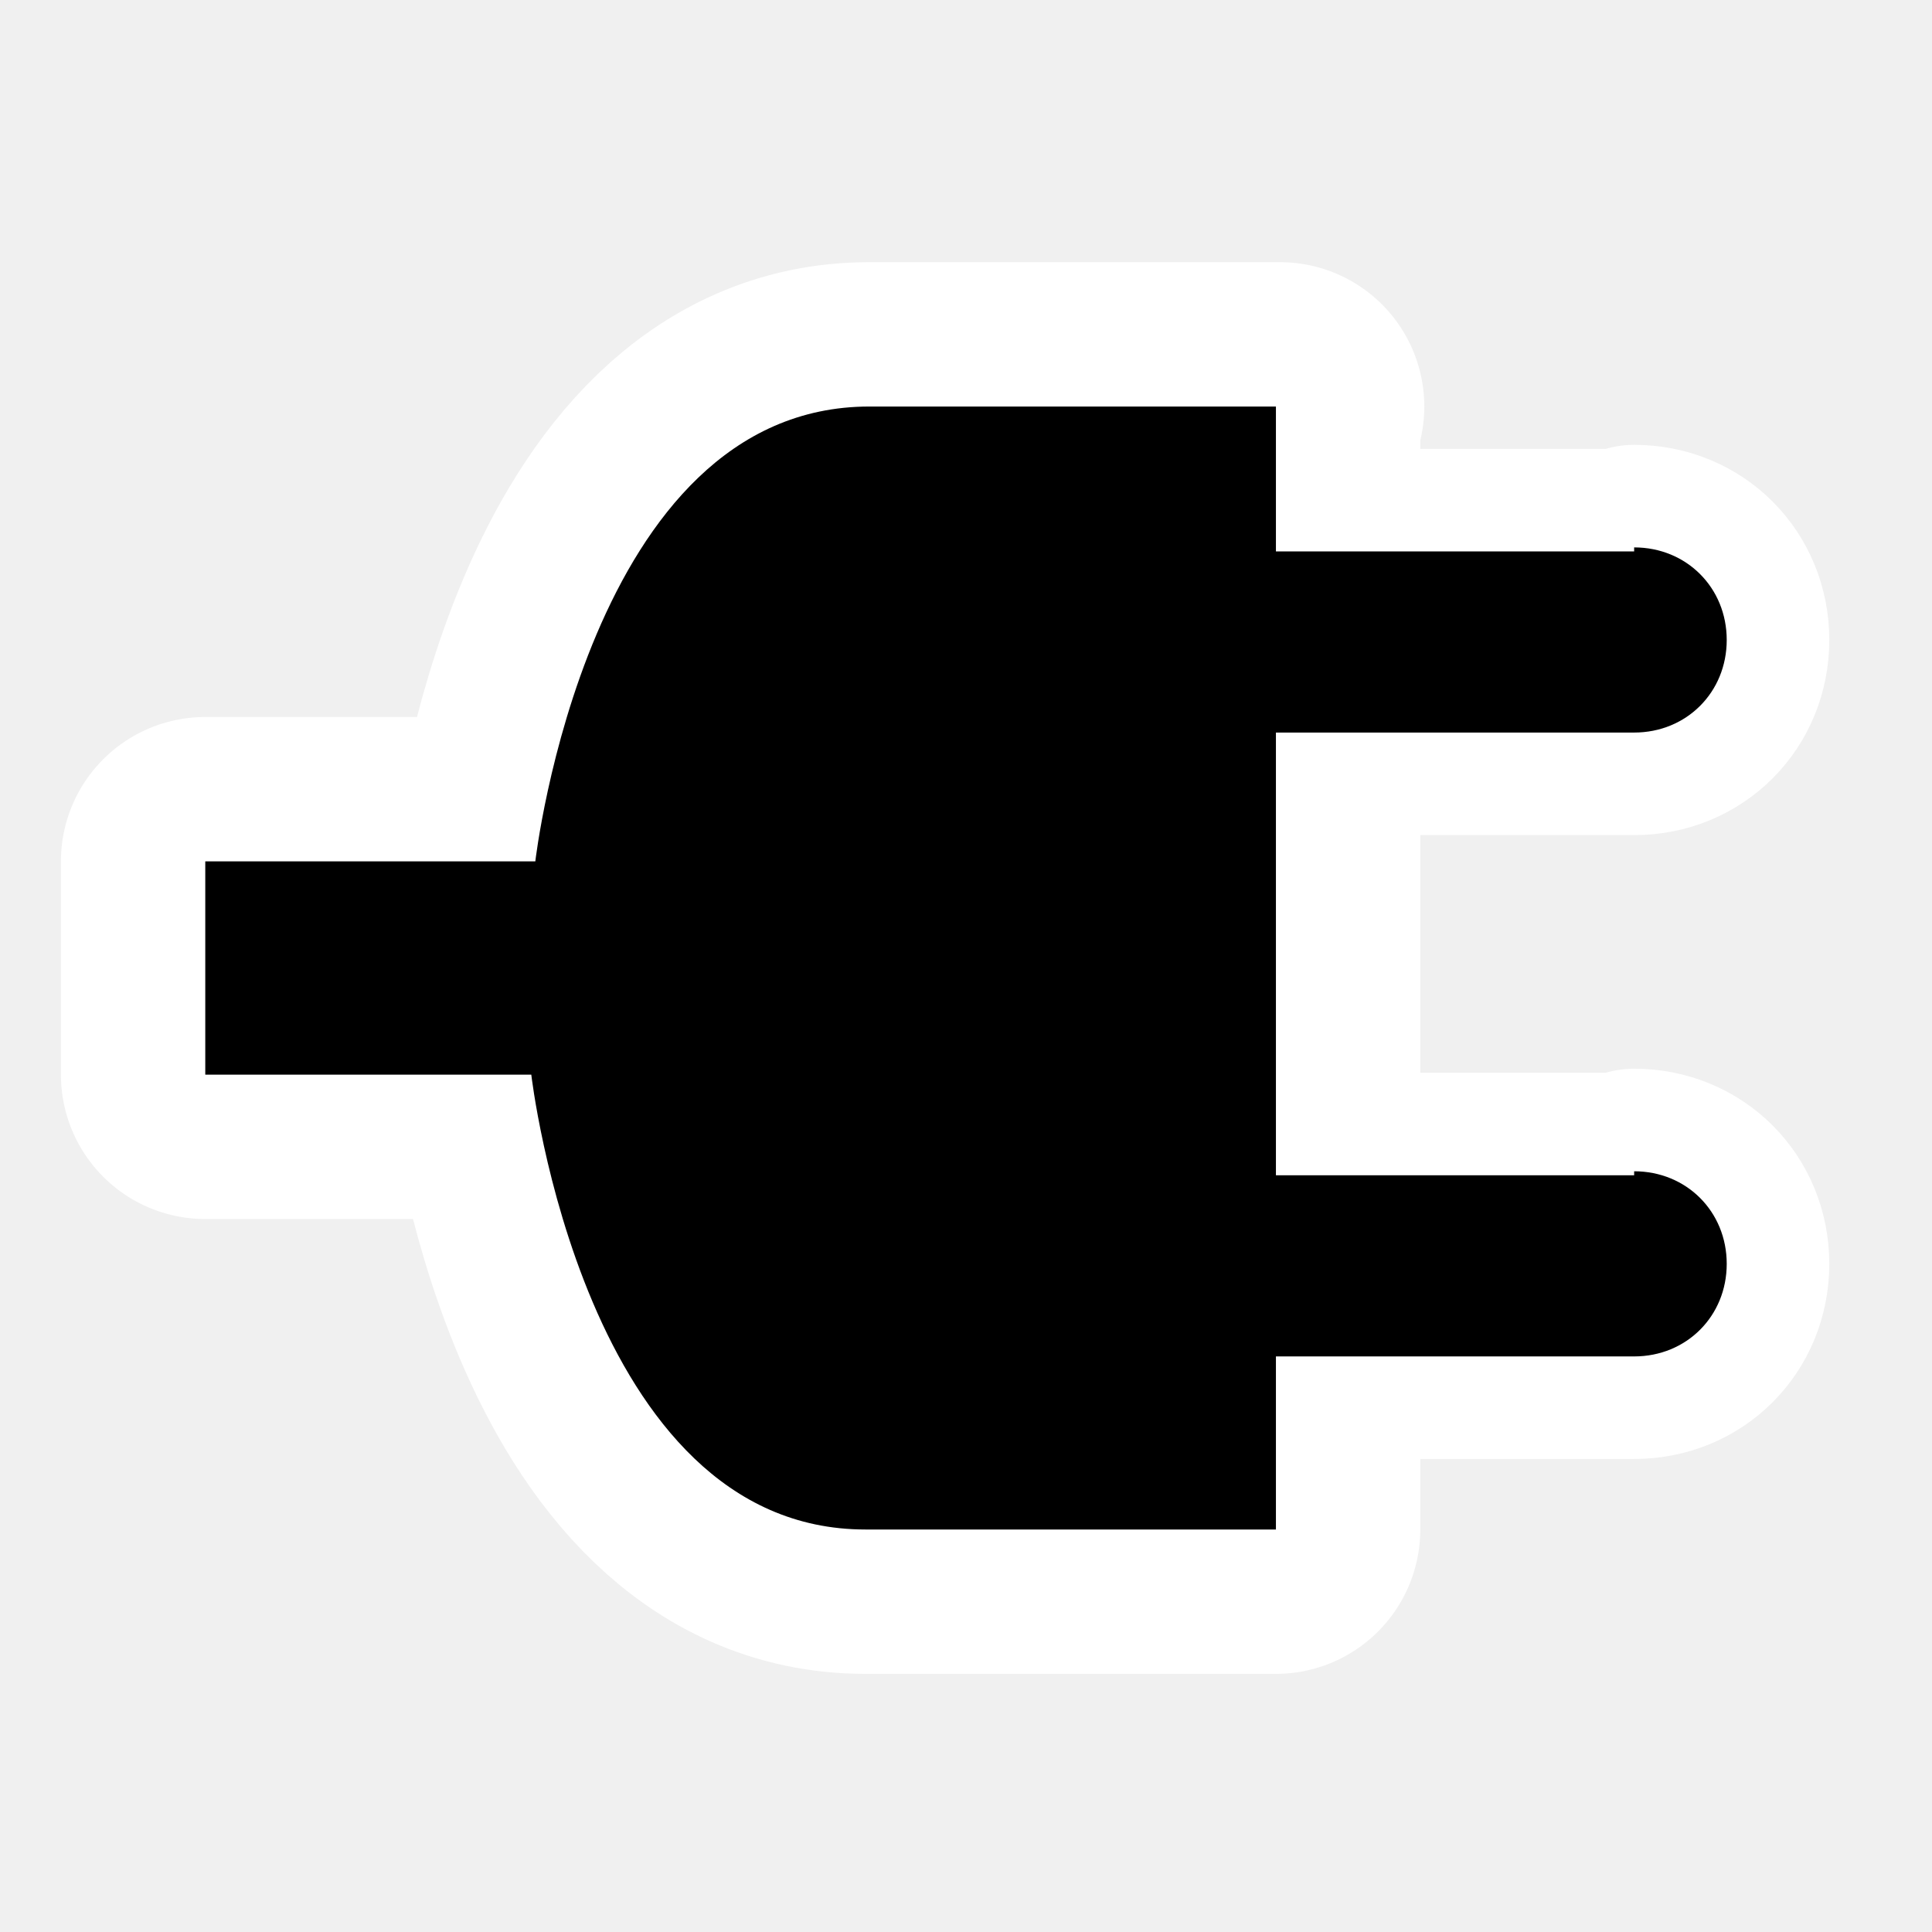
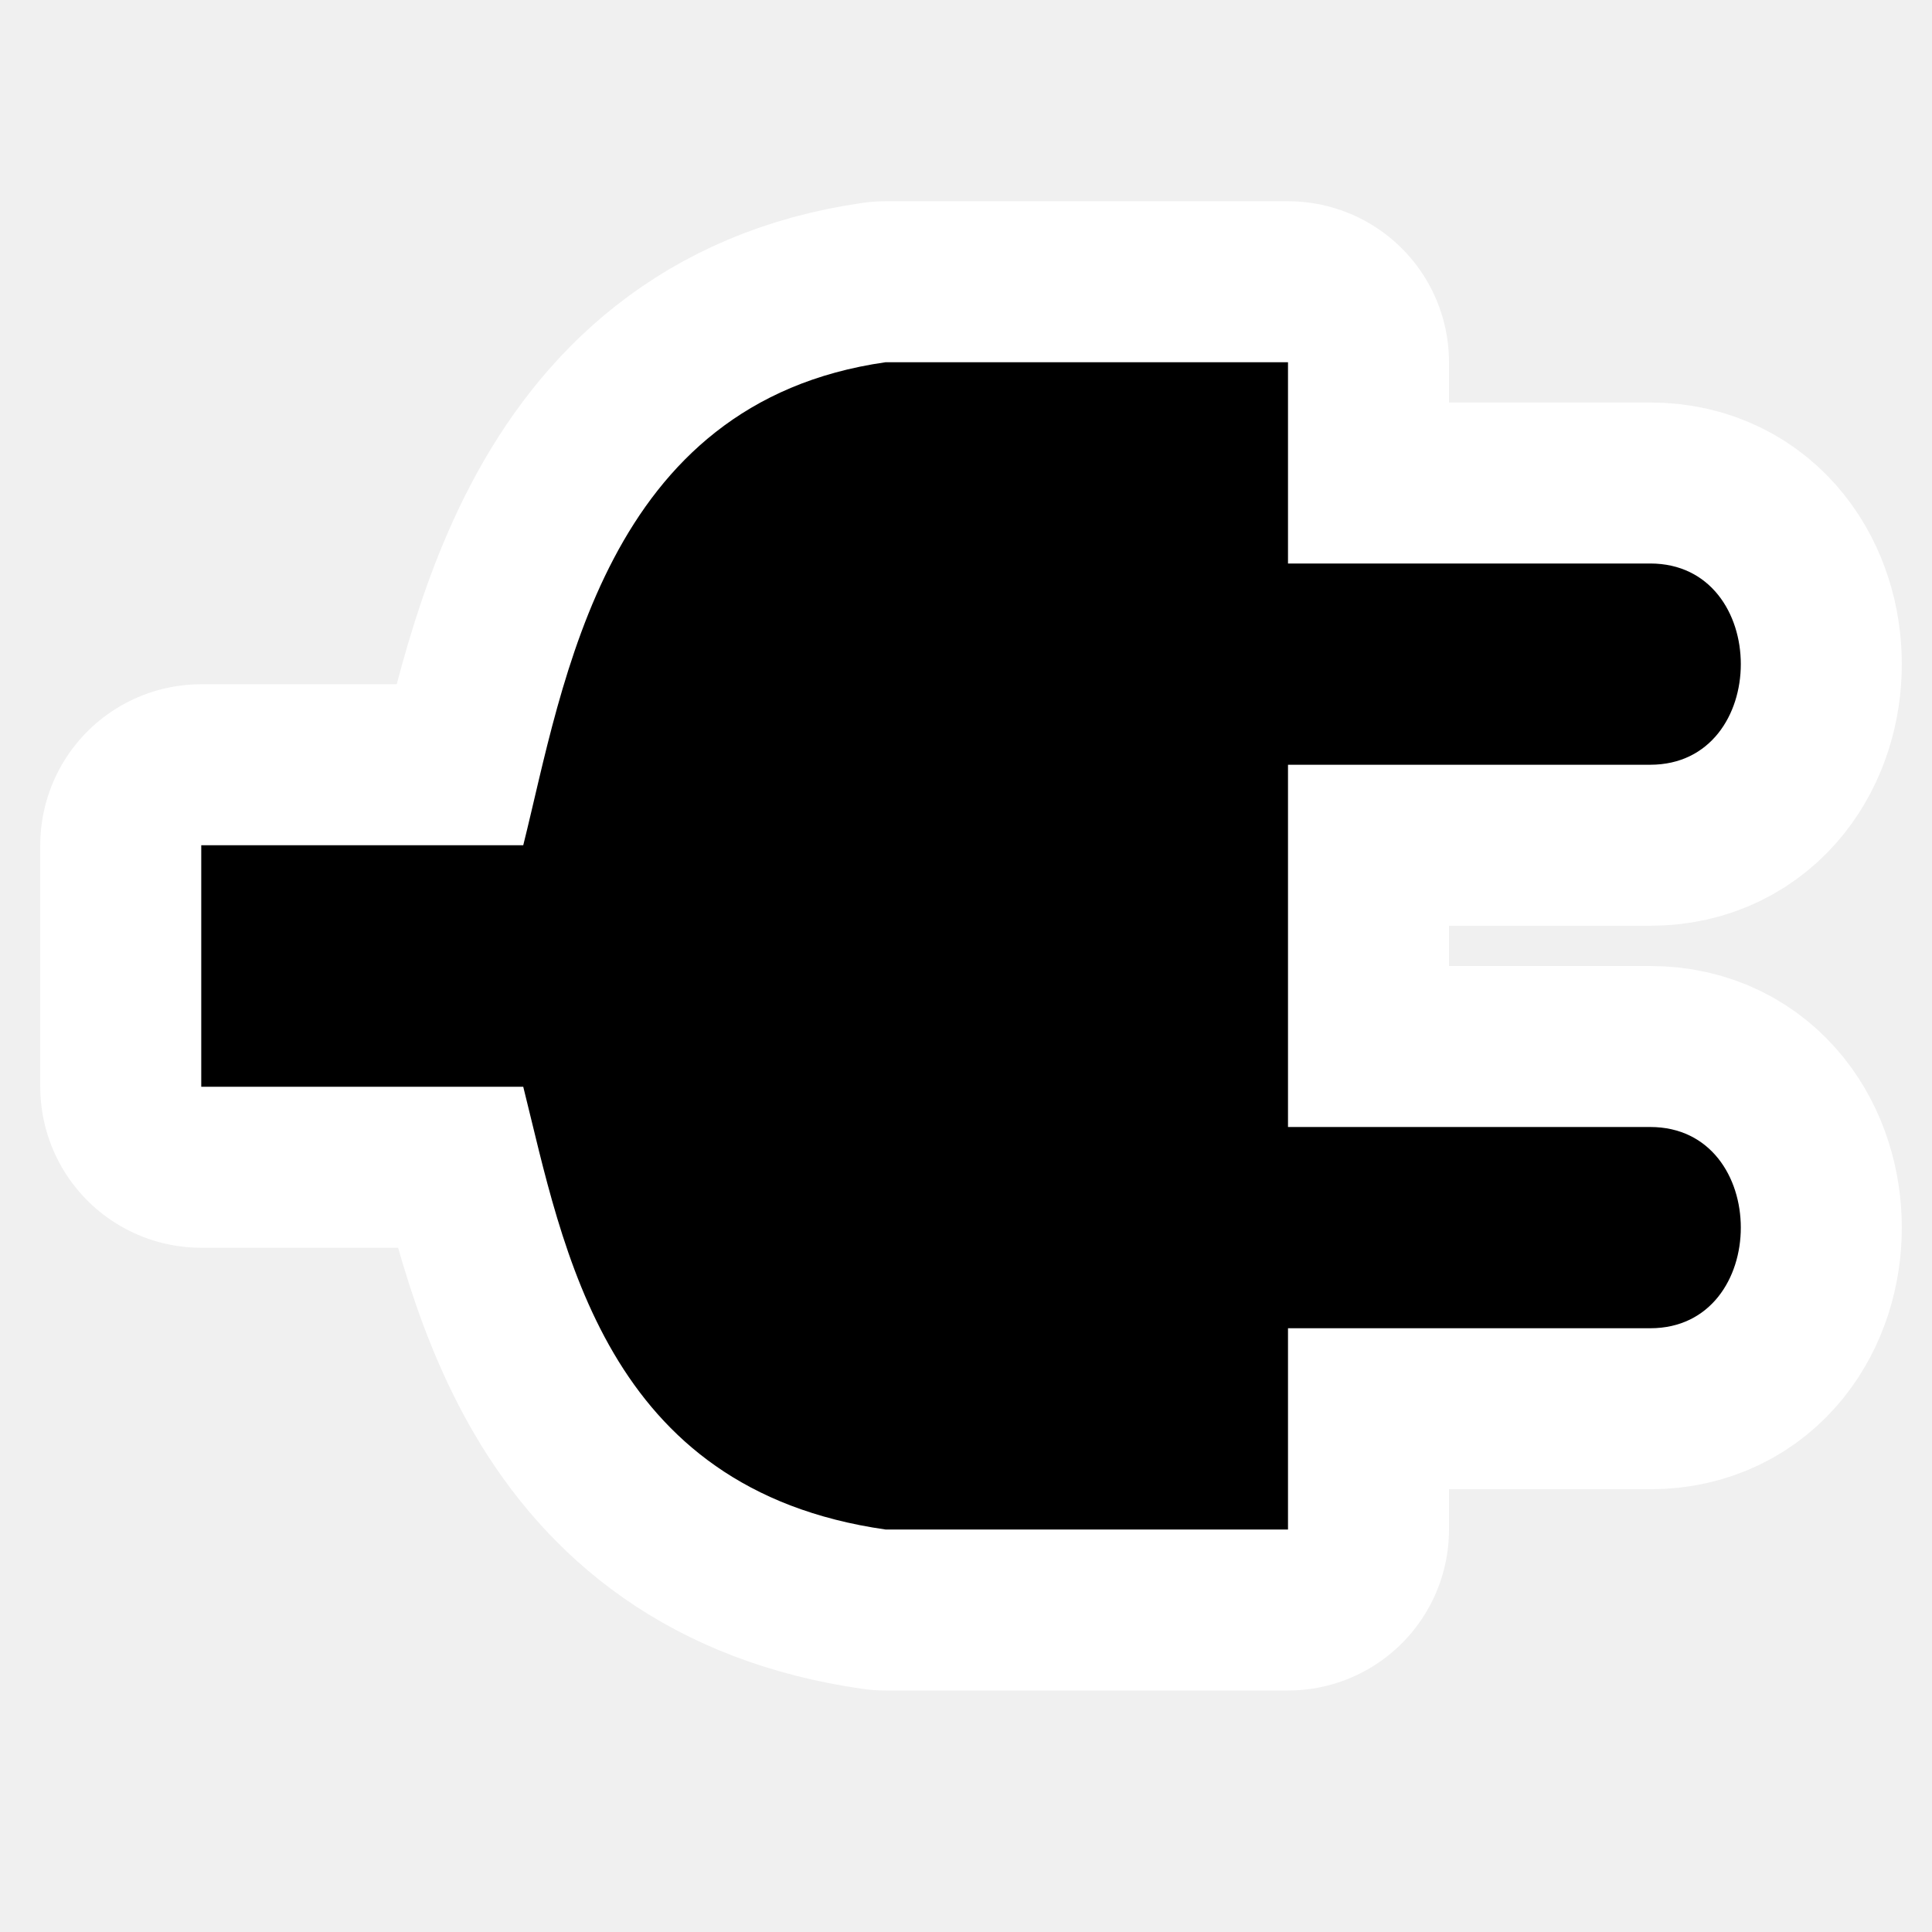
- <svg width="48pt" height="48pt" viewBox="0 0 48 48" xml:space="preserve">
-   <g id="Layer_x0020_4" style="fill-rule:nonzero;clip-rule:nonzero;stroke:#000000;stroke-miterlimit:4;">
-     <g style="stroke:none;">
-       <g>
-         <path style="stroke:#FFFFFF;stroke-width:7.173;stroke-linejoin:round;" d="M31.8,10.1c0,0-3.2,0-10.2,0c-7,0-8.3,11.3-8.3,11.3H5.1v5.3h8.1c0,0,1.3,11.3,8.3,11.3c7,0,10.2,0,10.2,0V10.1z" />
-       </g>
-       <path style="stroke:#FFFFFF;stroke-width:5.096;stroke-linejoin:round;" d="M40.6,29.2H31v4.5h9.6c1.3,0,2.3-1,2.3-2.3c0-1.3-1-2.3-2.3-2.3z" />
-       <path style="stroke:#FFFFFF;stroke-width:5.096;stroke-linejoin:round;" d="M40.6,13.7H31v4.5h9.6c1.3,0,2.3-1,2.3-2.3c0-1.3-1-2.3-2.3-2.3z" />
-       <path d="M40.6,29.2H31v4.5h9.6c1.3,0,2.3-1,2.3-2.3c0-1.3-1-2.3-2.3-2.3z" />
-       <path d="M40.6,13.7H31v4.5h9.6c1.3,0,2.3-1,2.3-2.3c0-1.3-1-2.3-2.3-2.3z" />
-       <g>
-         <path d="M31.8,10.1c0,0-3.2,0-10.2,0c-7,0-8.3,11.3-8.3,11.3H5.1v5.3h8.1c0,0,1.3,11.3,8.3,11.3c7,0,10.2,0,10.2,0V10.1z" />
-       </g>
-     </g>
-   </g>
-   <g id="crop_x0020_marks" style="fill-rule:nonzero;clip-rule:nonzero;stroke:#000000;stroke-miterlimit:4;">
-     <path style="fill:none;stroke:none;" d="M48,48H0V0h48v48z" />
+ <svg xmlns="http://www.w3.org/2000/svg" width="48" height="48" viewBox="0 0 48 48" xml:space="preserve" id="svg2" version="1.0">
+   <defs id="defs27" />
+   <g id="layer1" style="display:inline">
+     <rect style="opacity:1;fill:none;fill-opacity:1;stroke:none;stroke-width:8;stroke-linecap:round;stroke-linejoin:round;stroke-miterlimit:4;stroke-dasharray:none;stroke-opacity:1" id="rect5113" width="48" height="48" x="0" y="0" />
+     <path id="path4142" d="M 5,21 L 13,21 C 14,17 15,10 22,9 L 32,9 L 32,14 L 41,14 C 44,14 44,19 41,19 L 32,19 L 32,28 L 41,28 C 44,28 44,33 41,33 L 32,33 L 32,38 L 22,38 C 15,37 14,31 13,27 L 5,27 L 5,21 z " style="fill:#ffffff;fill-opacity:1;fill-rule:evenodd;stroke:#ffffff;stroke-width:8;stroke-linecap:round;stroke-linejoin:round;stroke-opacity:1;stroke-miterlimit:4;stroke-dasharray:none" />
+     <path style="fill:#000000;fill-opacity:1;fill-rule:evenodd;stroke:none;stroke-width:1px;stroke-linecap:butt;stroke-linejoin:miter;stroke-opacity:1" d="M 5,21 L 13,21 C 14,17 15,10 22,9 L 32,9 L 32,14 L 41,14 C 44,14 44,19 41,19 L 32,19 L 32,28 L 41,28 C 44,28 44,33 41,33 L 32,33 L 32,38 L 22,38 C 15,37 14,31 13,27 L 5,27 L 5,21 z " id="path2182" />
  </g>
</svg>
